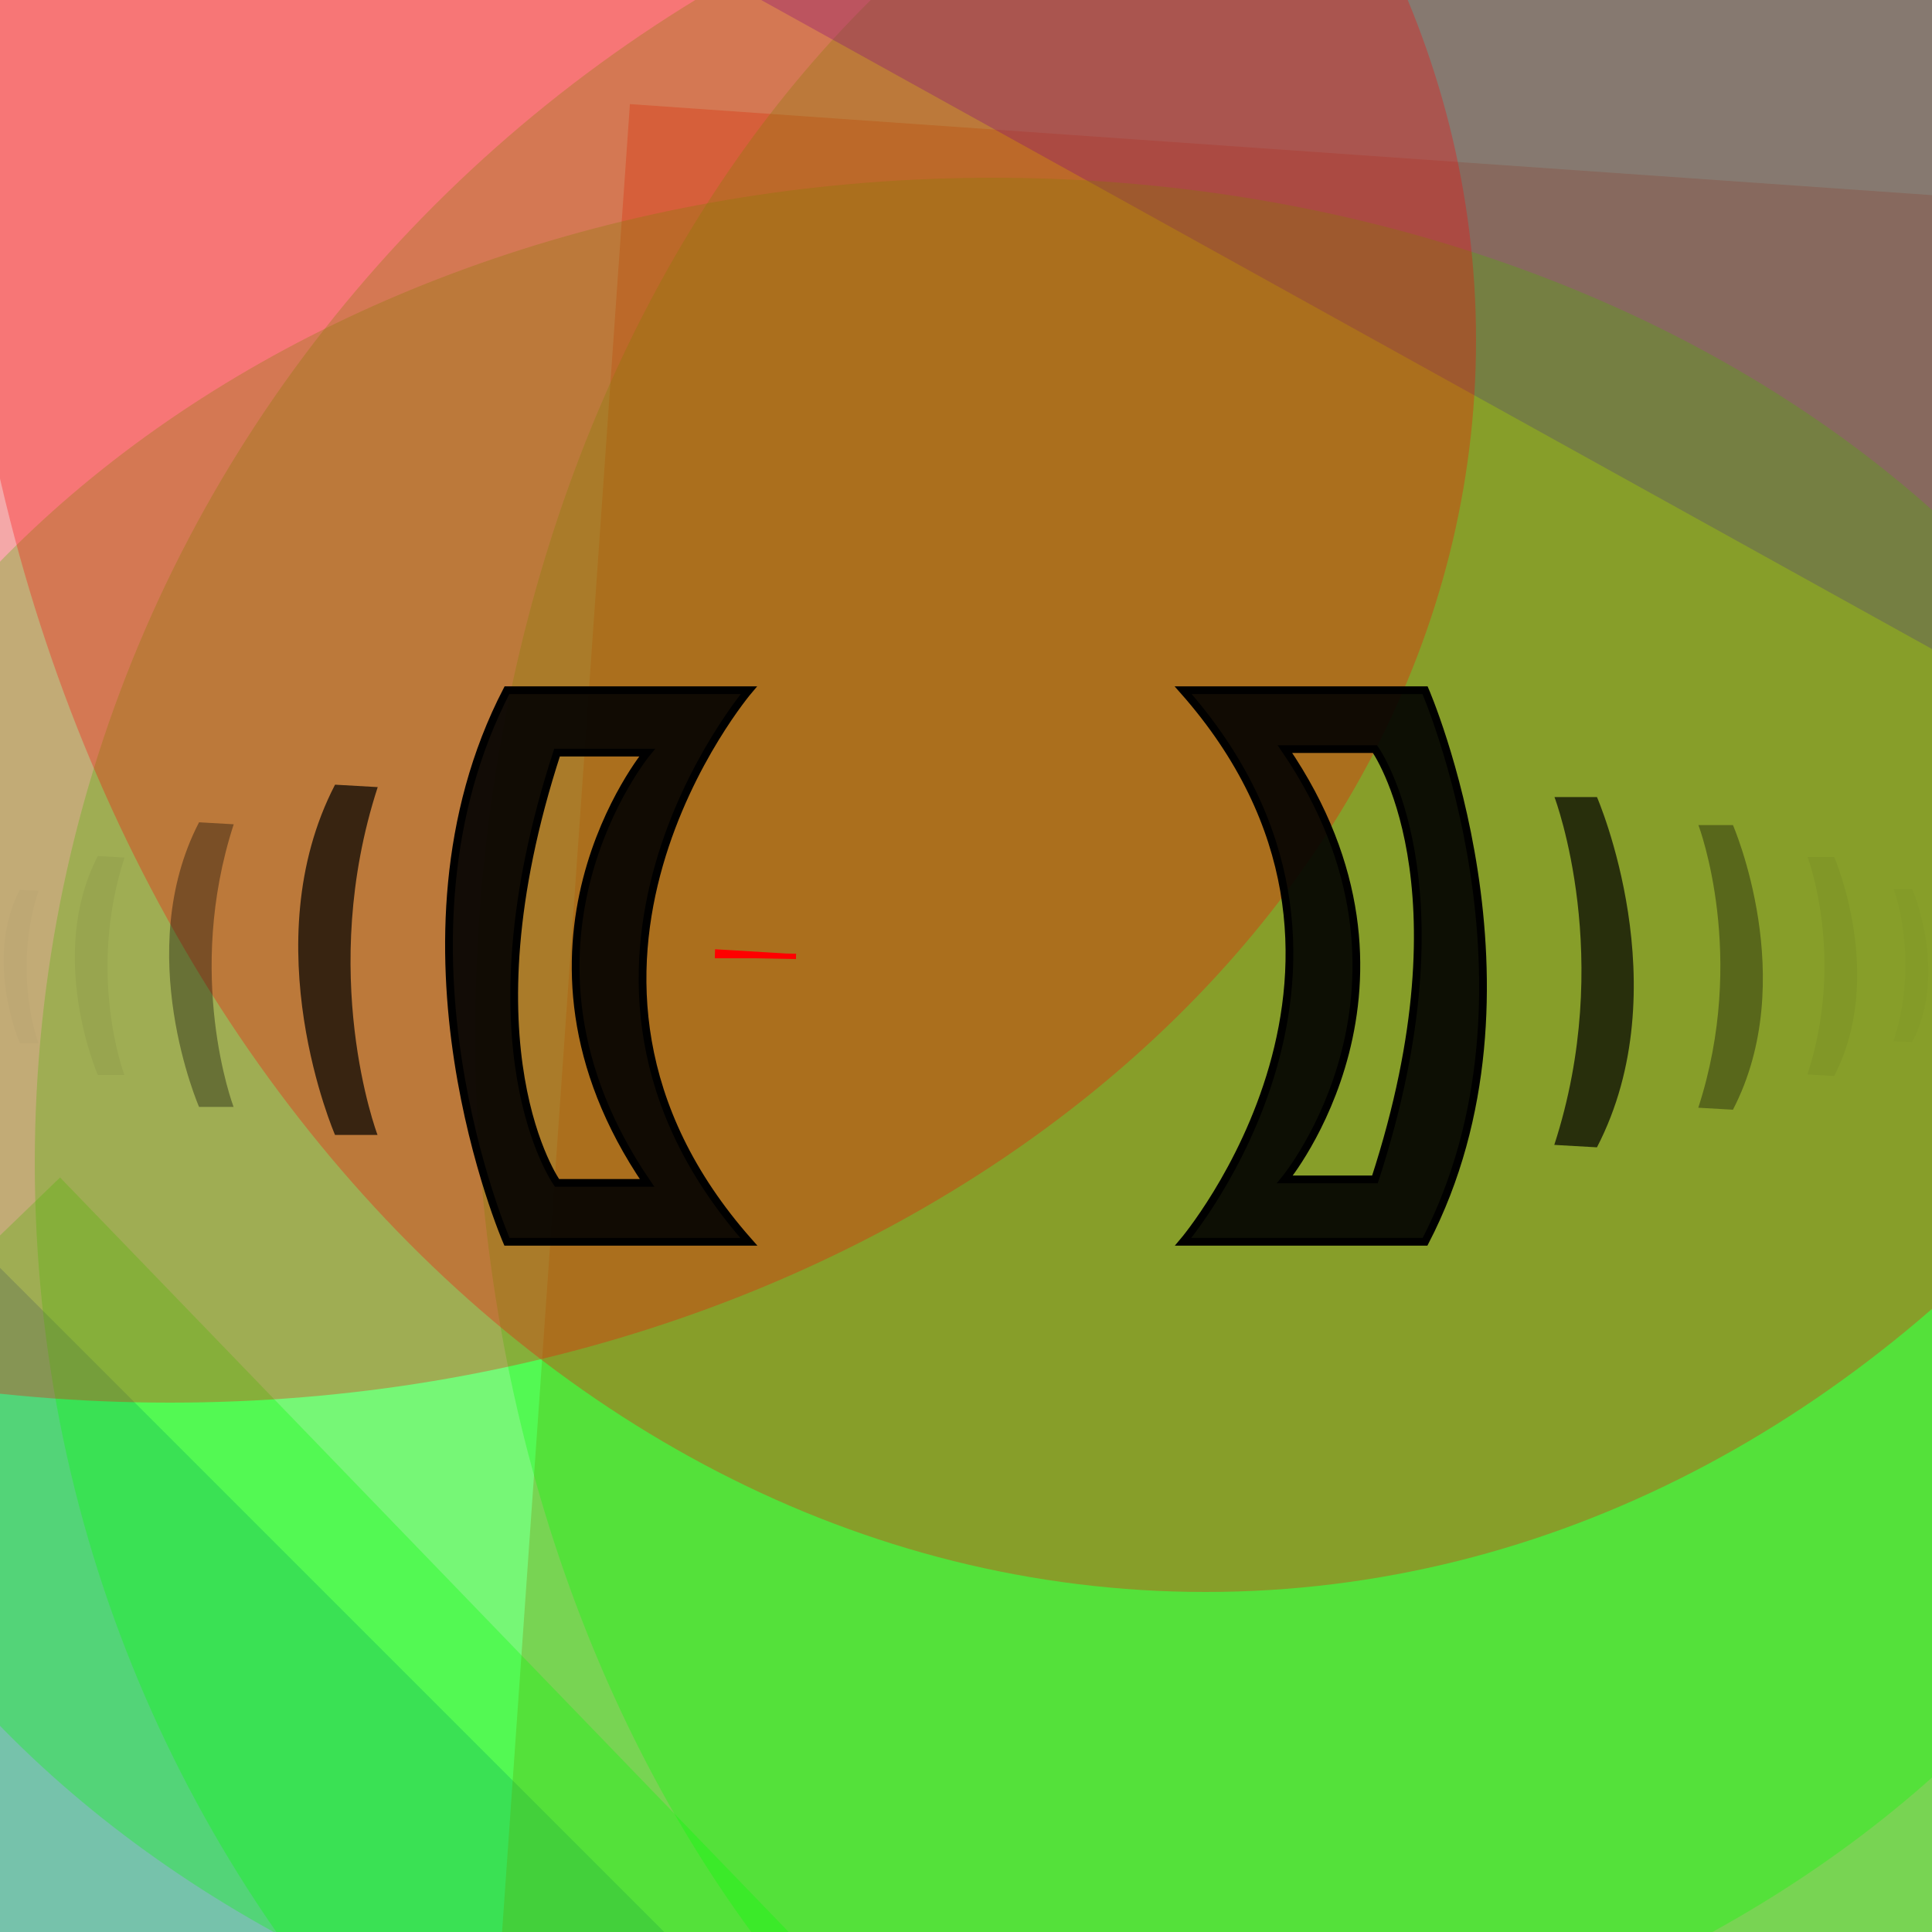
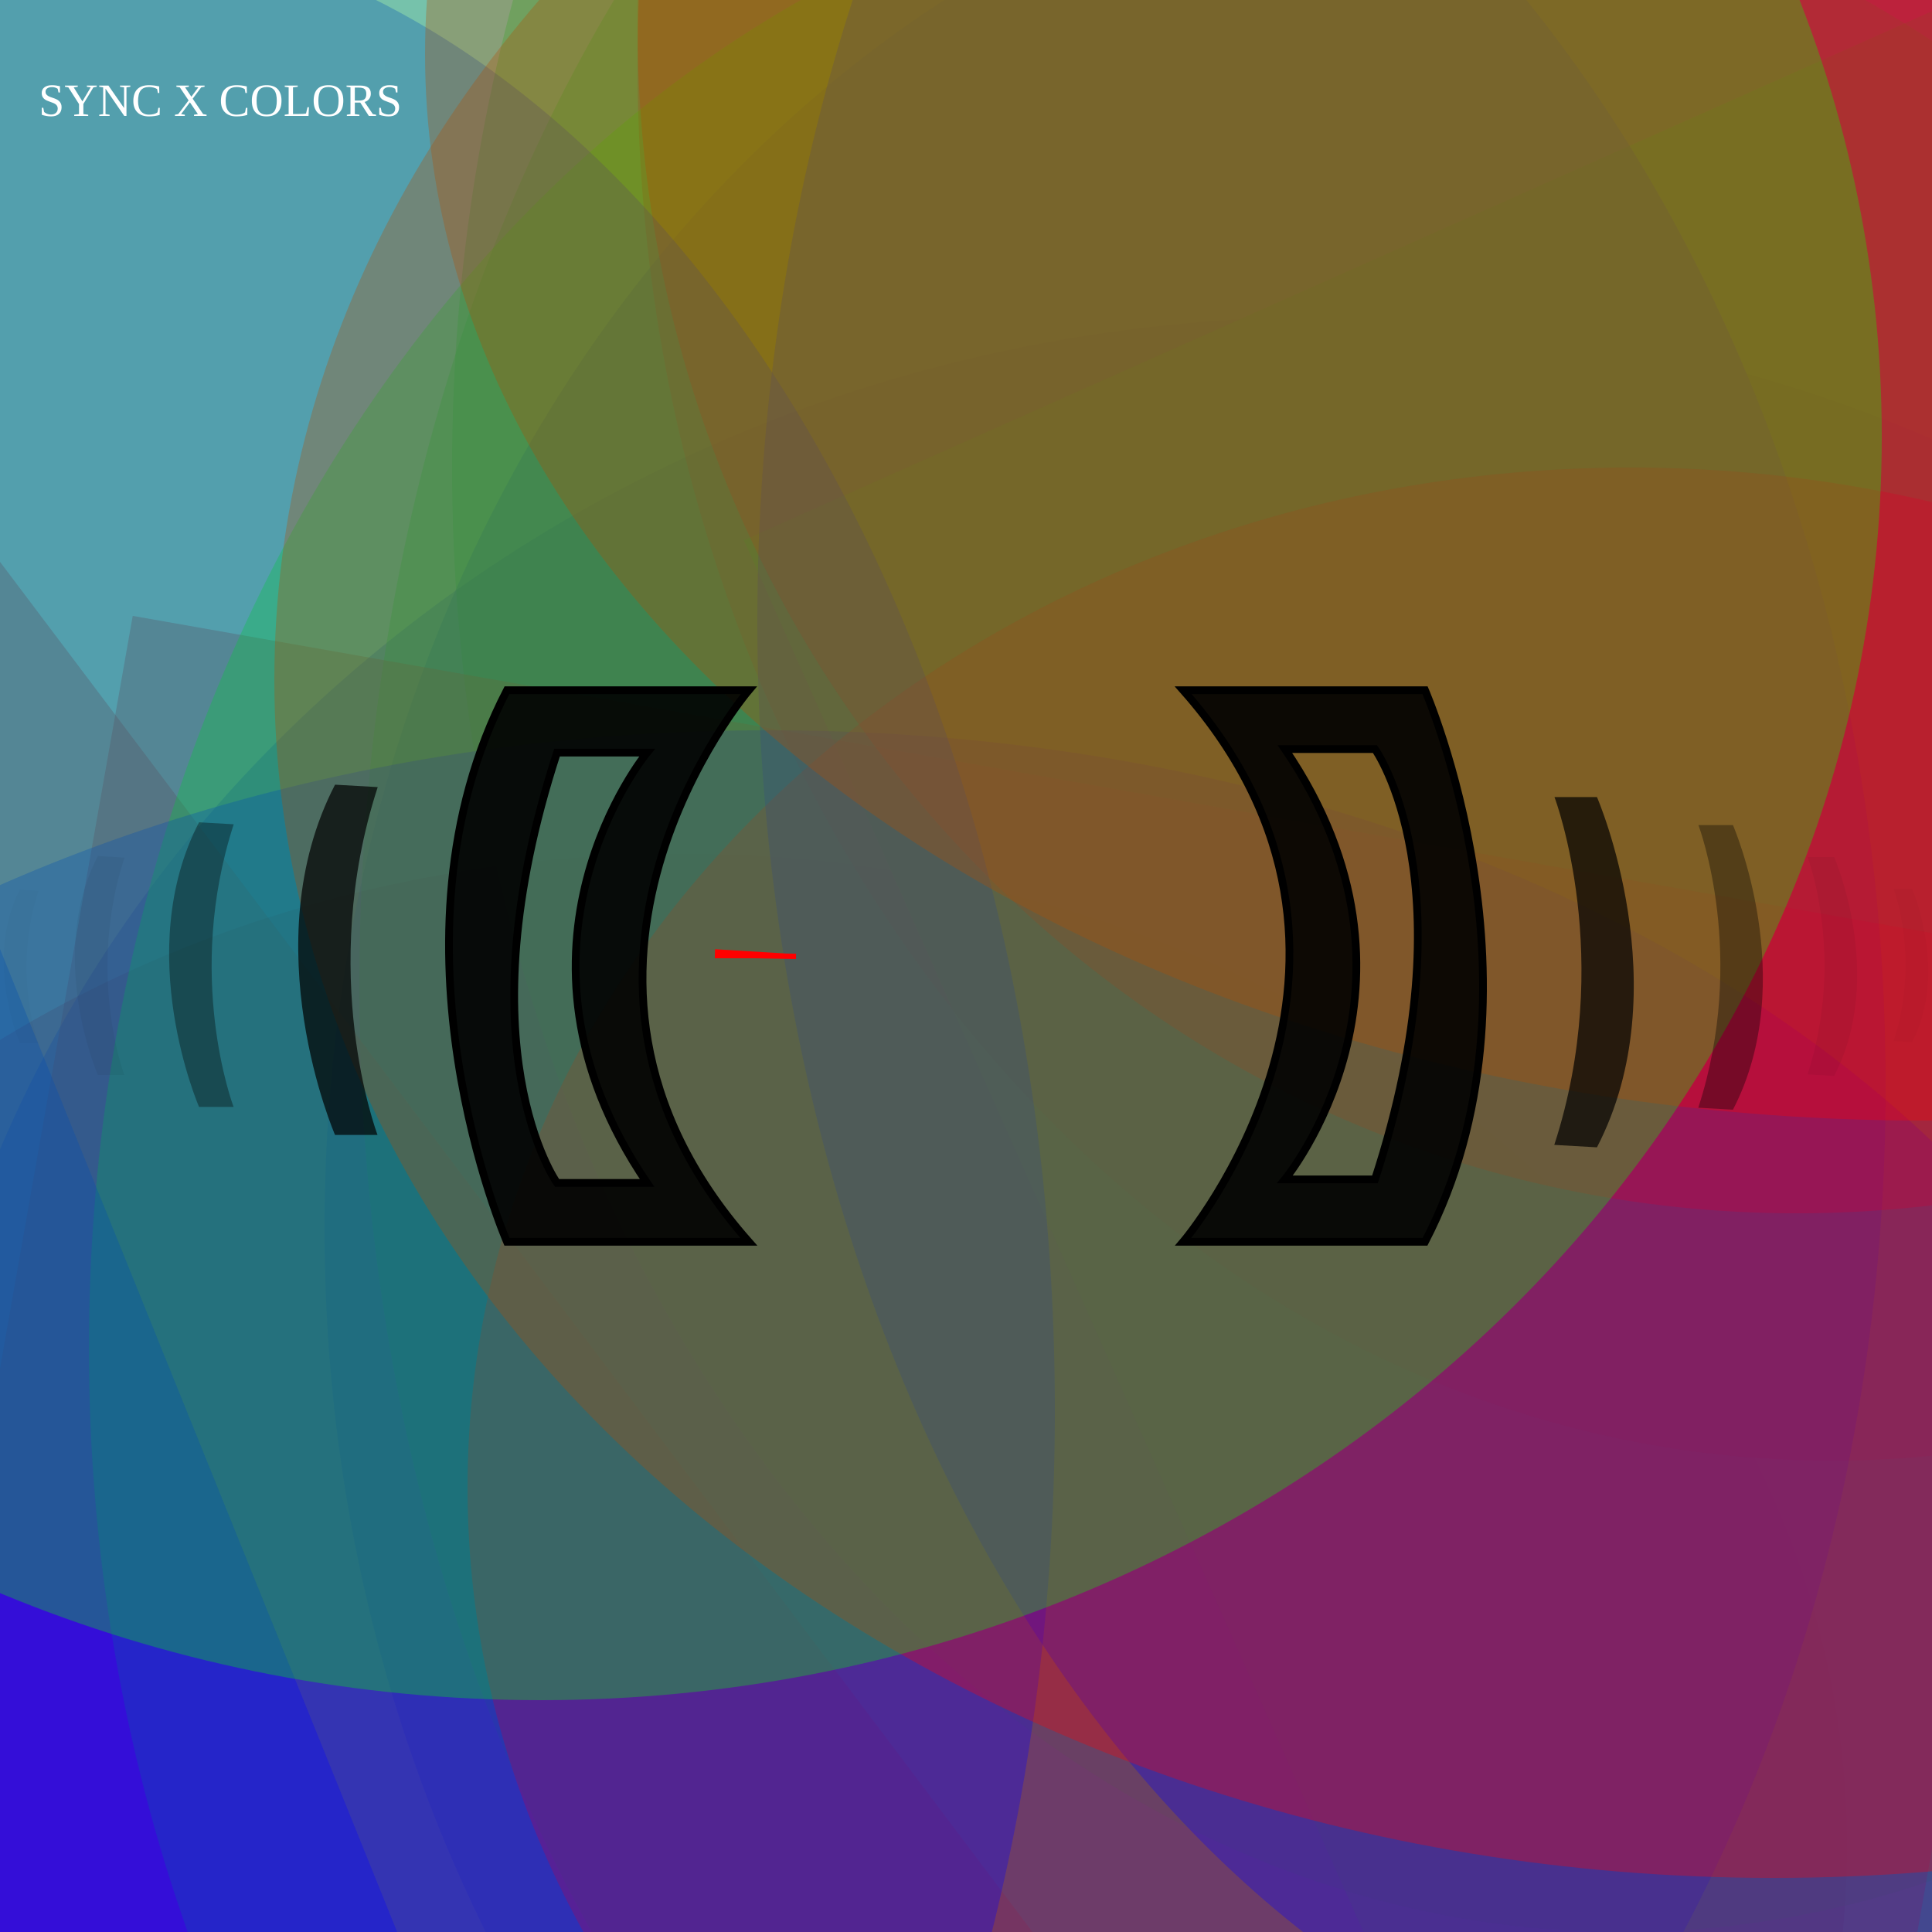
<svg xmlns="http://www.w3.org/2000/svg" width="500" height="500">
  <g fill-opacity="0.3">
-     <rect fill="#0000FF" x="190.0" y="232.0" width="522" height="748" transform="rotate(45)" />
-     <rect fill="#FF0000" x="164.5" y="15.5" width="666" height="530" transform="rotate(4)" />
-     <rect fill="#0000FF" x="43.5" y="163.5" width="616" height="506" transform="rotate(85)" />
-     <ellipse fill="#02FF02" cx="383" cy="268" ry="337" rx="260" />
-     <ellipse fill="#02FF02" cx="373" cy="301" ry="355" rx="364" />
-     <rect fill="#0000FF" x="95.5" y="65.5" width="676" height="660" transform="rotate(299)" />
-     <ellipse fill="#02FF02" cx="257" cy="296" ry="250" rx="322" />
-     <rect fill="#FF0000" x="112.5" y="97.5" width="566" height="586" transform="rotate(257)" />
-     <ellipse fill="#FF0000" cx="312" cy="17" ry="395" rx="324" />
-     <rect fill="#02FF02" x="230.0" y="200.5" width="586" height="644" transform="rotate(46)" />
-     <rect fill="#FF0000" x="129.5" y="129.5" width="528" height="652" transform="rotate(97)" />
-     <ellipse fill="#FF0000" cx="44" cy="88" ry="275" rx="338" />
-     <rect fill="#FF0000" x="156.5" y="151.0" width="676" height="658" transform="rotate(141)" />
+     <ellipse fill="#FF0000" cx="176" cy="478" ry="257" rx="302" />
+     <ellipse fill="#0000FF" cx="344" cy="420" ry="338" rx="369" />
+     <ellipse fill="#02FF02" cx="420" cy="121" ry="379" rx="303" />
+     <ellipse fill="#0000FF" cx="394" cy="318" ry="363" rx="310" />
+     <ellipse fill="#02FF02" cx="372" cy="255" ry="395" rx="279" />
+     <ellipse fill="#FF0000" cx="474" cy="17" ry="361" rx="309" />
+     <rect fill="#02FF02" x="119.0" y="206.0" width="640" height="738" transform="rotate(336)" />
+     <rect fill="#FF0000" x="61.5" y="151.0" width="514" height="776" transform="rotate(10)" />
+     <rect fill="#FF0000" x="84.5" y="87.5" width="644" height="668" transform="rotate(53)" />
+     <ellipse fill="#0000FF" cx="181" cy="281" ry="392" rx="307" />
+     <rect fill="#FF0000" x="214.0" y="3.0" width="590" height="606" transform="rotate(253)" />
+     <rect fill="#02FF02" x="241.0" y="35.5" width="636" height="772" transform="rotate(244)" />
+     <ellipse fill="#02FF02" cx="345" cy="349" ry="386" rx="322" />
+     <rect fill="#0000FF" x="208.0" y="92.0" width="674" height="520" transform="rotate(68)" />
+     <ellipse fill="#0000FF" cx="199" cy="449" ry="260" rx="373" />
+     <ellipse fill="#FF0000" cx="465" cy="7" ry="307" rx="300" />
+     <ellipse fill="#FF0000" cx="422" cy="385" ry="264" rx="301" />
+     <ellipse fill="#0000FF" cx="469" cy="161" ry="387" rx="273" />
+     <ellipse fill="#0000FF" cx="15" cy="365" ry="385" rx="258" />
+     <ellipse fill="#FF0000" cx="459" cy="176" ry="310" rx="388" />
+     <rect fill="#0000FF" x="194.0" y="114.0" width="796" height="656" transform="rotate(174)" />
+     <ellipse fill="#FF0000" cx="498" cy="14" ry="276" rx="388" />
+     <rect fill="#02FF02" x="214.5" y="249.0" width="740" height="598" transform="rotate(267)" />
+     <ellipse fill="#02FF02" cx="140" cy="113" ry="327" rx="347" />
  </g>
  <g id="infinity_1">
    <path id="infinity" pathLengh="1000" stroke-dasharray="0" stroke-dashoffset="0" stroke-width="70" d="  M 75,250                    C 75,350 200,350 250,250                    S 425,150 425,250                    S 300,350 250,250                   S 75,150 75,250" transform="translate(173 173) scale(0.3)" fill="none">
      <animate begin="start.end" attributeType="XML" attributeName="stroke" values="#02FF02;#FF0000;#02FF02" dur="4s" fill="freeze" />
      <animate id="array_1" begin="start.end" attributeType="XML" attributeName="stroke-dasharray" to="100" dur="0.5s" fill="freeze" />
      <animate id="array_2" begin="array_1.end" attributeType="XML" attributeName="stroke-dasharray" to="0" dur="0.5s" fill="freeze" />
      <animate id="array_3" begin="three.end" attributeType="XML" attributeName="stroke-dasharray" to="100" dur="0.5s" fill="freeze" />
      <animate id="array_4" begin="array_3.end" attributeType="XML" attributeName="stroke-dasharray" to="0" dur="0.5s" fill="freeze" />
      <animate id="pulse_1" begin="start.begin" attributeType="XML" attributeName="stroke-width" values="32;70;32" dur="1s" fill="freeze" />
      <animate id="pulse_2" begin="two.begin" attributeType="XML" attributeName="stroke-width" values="32;70;32" dur="1s" fill="freeze" />
      <animate id="pulse_3" begin="three.begin" attributeType="XML" attributeName="stroke-width" values="32;70;32" dur="1s" fill="freeze" />
      <animate id="pulse_4" begin="four.begin" attributeType="XML" attributeName="stroke-width" values="32;70;32" dur="1s" fill="freeze" />
    </path>
    <path id="infinity_2" pathLengh="1000" stroke-dasharray="1000" stroke-dashoffset="1000" stroke="#FF0000" stroke-width="70" d="  M 75,250                    C 75,350 200,350 250,250                    S 425,150 425,250                    S 300,350 250,250                   S 75,150 75,250" transform="translate(173 173) scale(0.3)" fill="none">
      <animate begin="start.end" attributeType="XML" attributeName="stroke" values="#FF0000;#0000FF;#FF0000" dur="4s" fill="freeze" />
      <animate id="pulse_5" begin="start.begin" attributeType="XML" attributeName="stroke-width" values="32;70;32" dur="1s" fill="freeze" />
      <animate id="pulse_6" begin="two.begin" attributeType="XML" attributeName="stroke-width" values="32;70;32" dur="1s" fill="freeze" />
      <animate id="pulse_7" begin="three.begin" attributeType="XML" attributeName="stroke-width" values="32;70;32" dur="1s" fill="freeze" />
      <animate id="pulse_8" begin="four.begin" attributeType="XML" attributeName="stroke-width" values="32;70;32" dur="1s" fill="freeze" />
      <animate id="start" attributeType="XML" attributeName="stroke-dashoffset" begin="0s;end.end" to="0" dur="1s" fill="freeze" />
      <animate id="two" attributeType="XML" attributeName="stroke-dashoffset" begin="start.end" to="-1000" dur="1s" fill="freeze" />
      <animate id="three" attributeType="XML" attributeName="stroke-dashoffset" begin="two.end" to="-2000" dur="1s" fill="freeze" />
      <animate id="four" attributeType="XML" attributeName="stroke-dashoffset" begin="three.end" to="-3000" dur="1s" fill="freeze" />
      <animate id="end" attributeType="XML" attributeName="stroke-dashoffset" begin="four.end" to="1000" dur="0.001s" fill="freeze" />
    </path>
  </g>
+   <text x="10" y="30" fill="white">SYNC X COLORS</text>
  <g id="borders">
    <path id="cls-1" d="M144.4,89.31H113.1c-16.88,32.57,0,71.38,0,71.38h31.3C113.45,125.69,144.4,89.31,144.4,89.31Zm-13.17,63.76H119.58s-12.47-17.38,0-55.68h11.65S110.43,122.57,131.23,153.07Z" transform="translate(-95,0) scale(2)" stroke="black" fill-opacity="0.9">
-             
- 
-             </path>
+       <animate attributeName="fill" values="black;#FF0000;black" begin="four.begin" dur="1.5s" />
+       <animate attributeName="fill" values="black;#02FF02;black" begin="two.begin" dur="1.5s" />
+     </path>
    <path id="cls-1" d="M 107.318 117.546 c -13.399 25.852 0 56.658 0 56.658 h 6.873 c -0.153 -0.407 -9.772 -26.118 0.03 -56.265 z" transform="translate(-85,15) scale(1.6,1.6)" stroke-opacity="0.7" fill-opacity="0.7">
      <set attributeName="fill" to="transparent" fill="freeze" />
      <animate id="beat2" attributeName="fill" values="transparent;white;transparent" begin="four.begin;two.begin" dur="1s" />
      <animate id="beat2stroke" attributeName="stroke" values="transparent;white;transparent" begin="four.begin;two.begin" dur="1s" />
      <animate id="beat2black" attributeName="fill" values="transparent;black;transparent" begin="four.begin;two.begin" dur="1s" />
      <animate id="beat2blackstroke" attributeName="stroke" values="transparent;black;transparent" begin="four.begin;two.begin" dur="1s" />
    </path>
    <path id="cls-1" d="M 107.318 117.546 c -13.399 25.852 0 56.658 0 56.658 h 6.873 c -0.153 -0.407 -9.772 -26.118 0.03 -56.265 z" transform="translate(-88,60) scale(1.3,1.3)" stroke-opacity="0.35" fill-opacity="0.35">
      <set attributeName="fill" to="transparent" fill="freeze" />
      <animate id="beat3" attributeName="fill" values="transparent;white;transparent" begin="four.begin + 0.2s;two.begin + 0.2s" dur="1s" />
      <animate id="beat3stroke" attributeName="stroke" values="transparent;white;transparent" begin="four.begin + 0.2s;two.begin + 0.2s" dur="1s" />
      <animate id="beat3black" attributeName="fill" values="transparent;black;transparent" begin="four.begin + 0.2s;two.begin + 0.2s" dur="1s" />
      <animate id="beat3blackstroke" attributeName="stroke" values="transparent;black;transparent" begin="four.begin + 0.2s;two.begin + 0.2s" dur="1s" />
    </path>
    <path id="cls-1" d="M 107.318 117.546 c -13.399 25.852 0 56.658 0 56.658 h 6.873 c -0.153 -0.407 -9.772 -26.118 0.03 -56.265 z" transform="translate(-82,104) scale(1,1)" stroke-opacity="0.05" fill-opacity="0.05">
      <set attributeName="fill" to="transparent" fill="freeze" />
      <animate id="beat4" attributeName="fill" values="transparent;white;transparent" begin="four.begin + 0.4s;two.begin + 0.4s" dur="1s" />
      <animate id="beat4stroke" attributeName="stroke" values="transparent;white;transparent" begin="four.begin + 0.4s;two.begin + 0.4s" dur="1s" />
      <animate id="beat4black" attributeName="fill" values="transparent;black;transparent" begin="four.begin + 0.4s;two.begin + 0.4s" dur="1s" />
      <animate id="beat4blackstroke" attributeName="stroke" values="transparent;black;transparent" begin="four.begin + 0.4s;two.begin + 0.4s" dur="1s" />
    </path>
    <path id="cls-1" d="M 107.318 117.546 c -13.399 25.852 0 56.658 0 56.658 h 6.873 c -0.153 -0.407 -9.772 -26.118 0.03 -56.265 z" transform="translate(-70,148) scale(0.7,0.7)" stroke-opacity="0.02" fill-opacity="0.02">
      <set attributeName="fill" to="transparent" fill="freeze" />
      <animate id="beat5" attributeName="fill" values="transparent;white;transparent" begin="four.begin + 0.6s;two.begin + 0.6s" dur="1s" />
      <animate id="beat5stroke" attributeName="stroke" values="transparent;white;transparent" begin="four.begin + 0.6s;two.begin + 0.6s" dur="1s" />
      <animate id="beat5black" attributeName="fill" values="transparent;black;transparent" begin="four.begin + 0.6s;two.begin + 0.6s" dur="1s" />
      <animate id="beat5blackstroke" attributeName="stroke" values="transparent;black;transparent" begin="four.begin + 0.6s;two.begin + 0.6s" dur="1s" />
    </path>
  </g>
  <use href="#borders" x="-500" y="-500" transform="rotate(180)" />
</svg>
